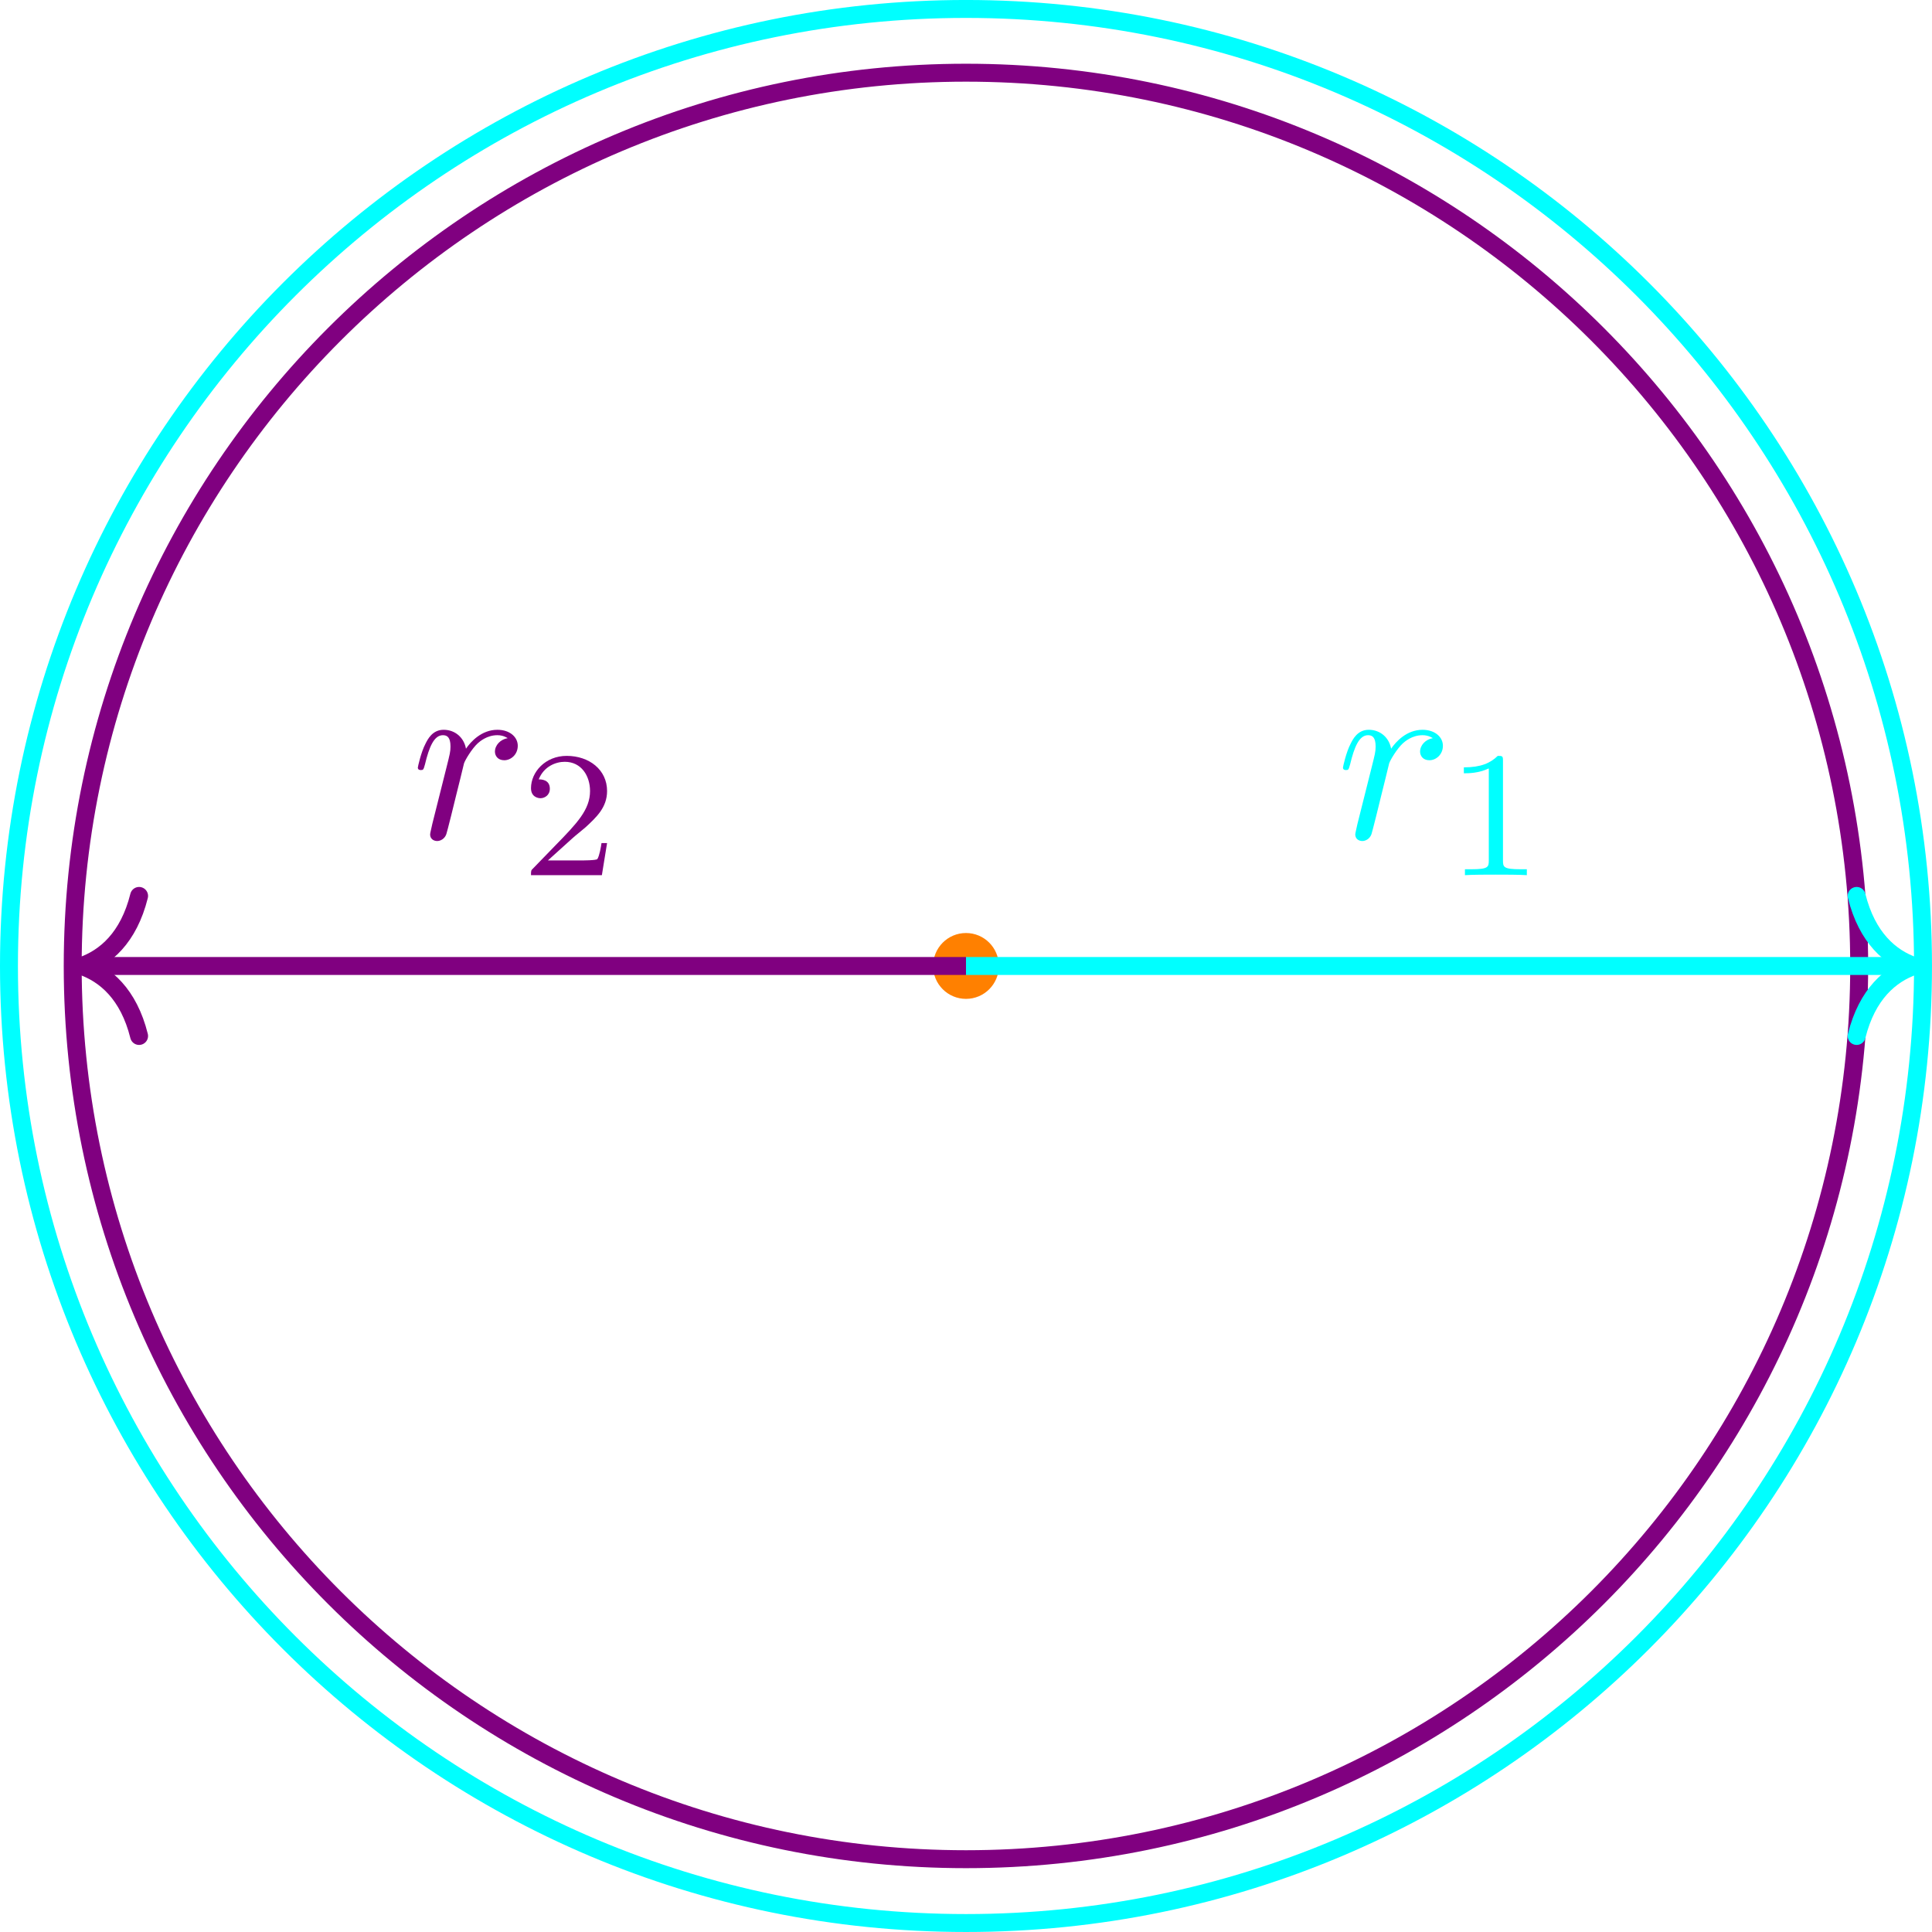
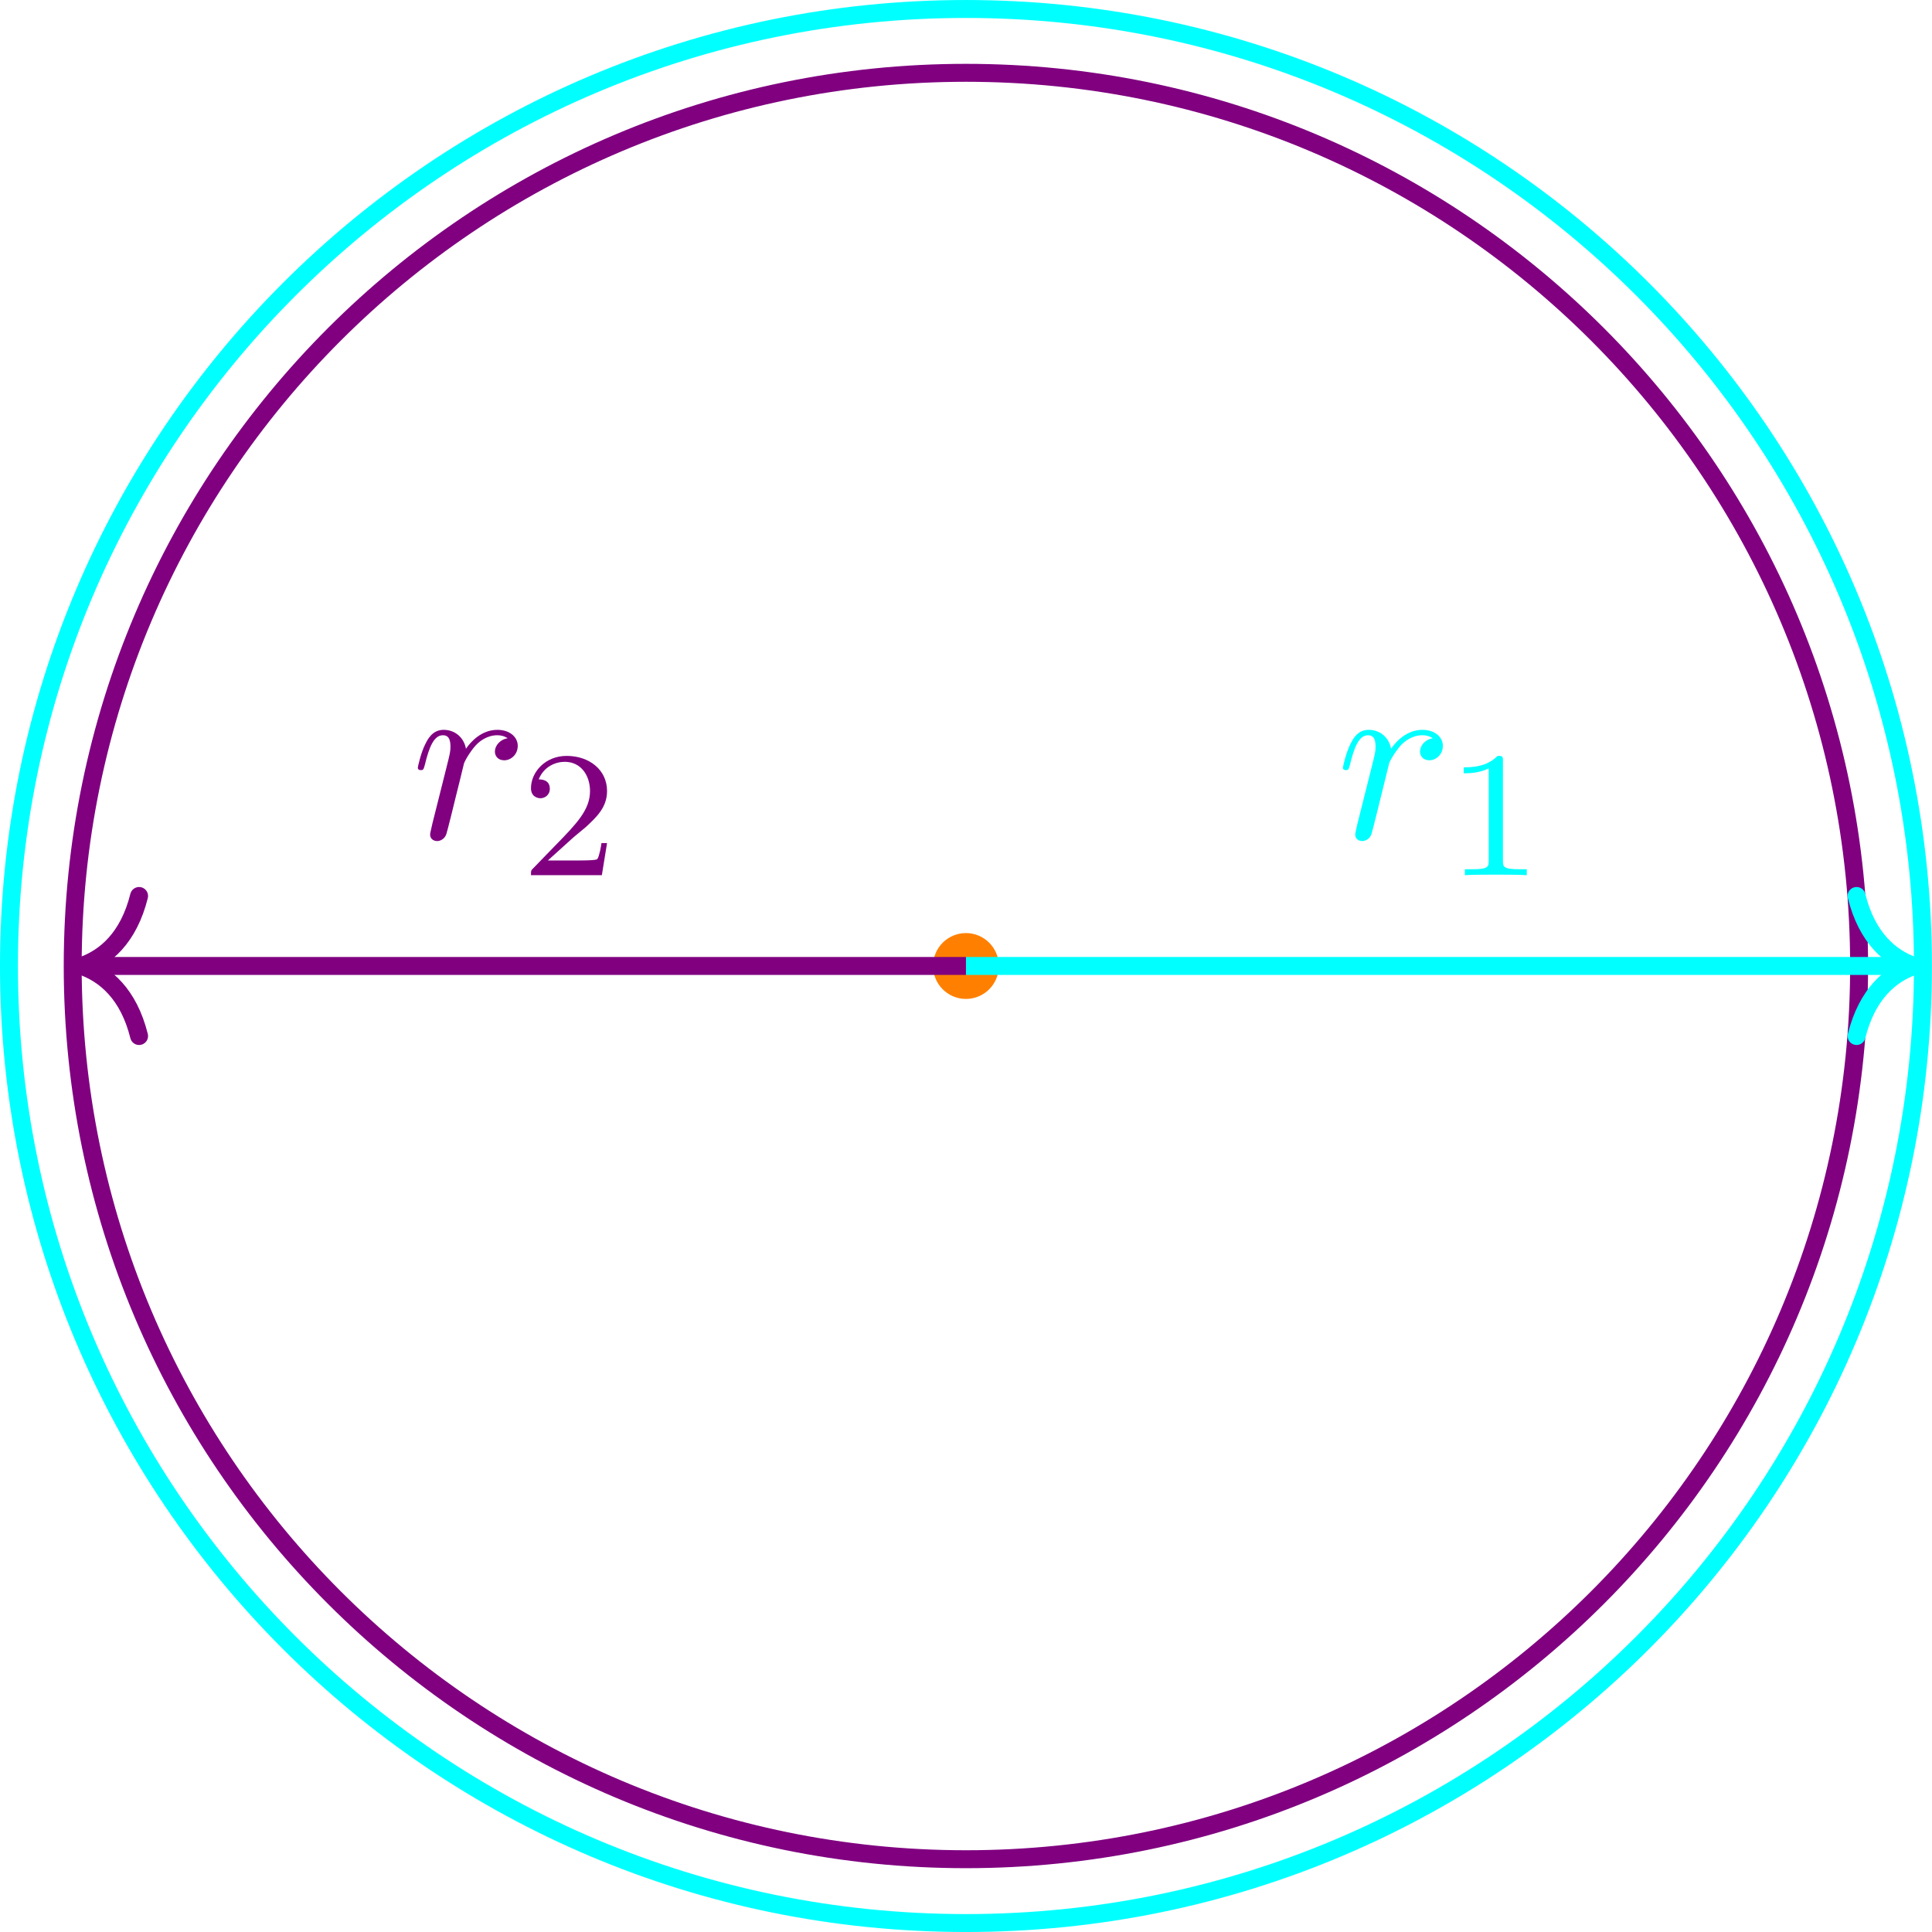
- <svg xmlns="http://www.w3.org/2000/svg" xmlns:xlink="http://www.w3.org/1999/xlink" version="1.1" width="120.17pt" height="120.171pt" viewBox="38.183 449.28 120.17 120.171">
+ <svg xmlns="http://www.w3.org/2000/svg" xmlns:xlink="http://www.w3.org/1999/xlink" version="1.1" width="120.17pt" height="120.176pt" viewBox="38.183 60.949 120.17 120.176">
  <defs>
    <path id="g9-49" d="M2.503-5.077C2.503-5.292 2.487-5.3 2.271-5.3C1.945-4.981 1.522-4.79 .765-4.79V-4.527C.98-4.527 1.411-4.527 1.873-4.742V-.654C1.873-.359 1.849-.263 1.092-.263H.813V0C1.14-.024 1.825-.024 2.184-.024S3.236-.024 3.563 0V-.263H3.284C2.527-.263 2.503-.359 2.503-.654V-5.077Z" />
    <path id="g9-50" d="M2.248-1.626C2.375-1.745 2.71-2.008 2.837-2.12C3.332-2.574 3.802-3.013 3.802-3.738C3.802-4.686 3.005-5.3 2.008-5.3C1.052-5.3 .422-4.575 .422-3.866C.422-3.475 .733-3.419 .845-3.419C1.012-3.419 1.259-3.539 1.259-3.842C1.259-4.256 .861-4.256 .765-4.256C.996-4.838 1.53-5.037 1.921-5.037C2.662-5.037 3.045-4.407 3.045-3.738C3.045-2.909 2.463-2.303 1.522-1.339L.518-.303C.422-.215 .422-.199 .422 0H3.571L3.802-1.427H3.555C3.531-1.267 3.467-.869 3.371-.717C3.324-.654 2.718-.654 2.59-.654H1.172L2.248-1.626Z" />
    <path id="g8-114" d="M.96-.644C.927-.48 .862-.229 .862-.175C.862 .022 1.015 .12 1.178 .12C1.309 .12 1.505 .033 1.582-.185C1.604-.229 1.975-1.713 2.018-1.909C2.105-2.269 2.302-3.033 2.367-3.327C2.411-3.469 2.716-3.982 2.978-4.222C3.065-4.298 3.382-4.582 3.851-4.582C4.135-4.582 4.298-4.451 4.309-4.451C3.982-4.396 3.742-4.135 3.742-3.851C3.742-3.676 3.862-3.469 4.156-3.469S4.756-3.72 4.756-4.113C4.756-4.495 4.407-4.822 3.851-4.822C3.142-4.822 2.662-4.287 2.455-3.982C2.367-4.473 1.975-4.822 1.462-4.822C.96-4.822 .753-4.396 .655-4.2C.458-3.829 .316-3.175 .316-3.142C.316-3.033 .425-3.033 .447-3.033C.556-3.033 .567-3.044 .633-3.284C.818-4.058 1.036-4.582 1.429-4.582C1.615-4.582 1.767-4.495 1.767-4.08C1.767-3.851 1.735-3.731 1.593-3.164L.96-.644Z" />
  </defs>
  <g id="page1" transform="matrix(1.4 0 0 1.4 0 0)">
-     <path d="M112.711 363.832C112.711 340.348 93.676 321.312 70.191 321.312C46.707 321.312 27.672 340.348 27.672 363.832C27.672 387.316 46.707 406.352 70.191 406.352C93.676 406.352 112.711 387.316 112.711 363.832Z" stroke="#0ff" fill="none" stroke-width=".797" />
-     <path d="M109.875 363.832C109.875 341.914 92.109 324.144 70.191 324.144C48.273 324.144 30.504 341.914 30.504 363.832C30.504 385.75 48.273 403.516 70.191 403.516C92.109 403.516 109.875 385.75 109.875 363.832Z" stroke="#800080" fill="none" stroke-width=".797" stroke-miterlimit="10" />
-     <path d="M71.652 363.832C71.652 363.023 71 362.367 70.191 362.367C69.383 362.367 68.73 363.023 68.73 363.832C68.73 364.637 69.383 365.293 70.191 365.293C71 365.293 71.652 364.637 71.652 363.832Z" fill="#ff8000" />
-     <path d="M70.191 363.832H111.914" stroke="#0ff" fill="none" stroke-width=".797" stroke-miterlimit="10" />
-     <path d="M109.762 360.719C110.227 362.586 111.266 363.469 112.313 363.832C111.266 364.195 110.227 365.074 109.762 366.941" stroke="#0ff" fill="none" stroke-width=".797" stroke-miterlimit="10" stroke-linecap="round" stroke-linejoin="round" />
-     <g fill="#0ff" transform="matrix(1 0 0 1 16.433 -5.671)">
-       <use x="70.191" y="363.831" xlink:href="#g8-114" />
-       <use x="75.113" y="365.468" xlink:href="#g9-49" />
+     <path d="M112.711 86.453C112.711 62.973 93.676 43.934 70.191 43.934C46.707 43.934 27.672 62.973 27.672 86.453C27.672 109.938 46.707 128.977 70.191 128.977C93.676 128.977 112.711 109.938 112.711 86.453Z" stroke="#0ff" fill="none" stroke-width=".797" />
+     <path d="M109.875 86.453C109.875 64.535 92.109 46.77 70.191 46.77C48.273 46.77 30.504 64.535 30.504 86.453C30.504 108.371 48.273 126.141 70.191 126.141C92.109 126.141 109.875 108.371 109.875 86.453Z" stroke="#800080" fill="none" stroke-width=".797" stroke-miterlimit="10" />
+     <path d="M71.652 86.453C71.652 85.648 71 84.992 70.191 84.992C69.383 84.992 68.73 85.648 68.73 86.453C68.73 87.262 69.383 87.918 70.191 87.918C71 87.918 71.652 87.262 71.652 86.453Z" fill="#ff8000" />
+     <path d="M70.191 86.453H111.914" stroke="#0ff" fill="none" stroke-width=".797" stroke-miterlimit="10" />
+     <path d="M109.762 83.344C110.227 85.211 111.266 86.094 112.313 86.453C111.266 86.816 110.227 87.699 109.762 89.566" stroke="#0ff" fill="none" stroke-width=".797" stroke-miterlimit="10" stroke-linecap="round" stroke-linejoin="round" />
+     <g fill="#0ff" transform="matrix(1 0 0 1 16.433 -5.6709)">
+       <use x="70.191" y="86.455" xlink:href="#g8-114" />
+       <use x="75.113" y="88.091" xlink:href="#g9-49" />
    </g>
-     <path d="M70.191 363.832H31.301" stroke="#800080" fill="none" stroke-width=".797" stroke-miterlimit="10" />
-     <path d="M33.453 366.941C32.988 365.074 31.949 364.195 30.902 363.832C31.949 363.469 32.988 362.586 33.453 360.719" stroke="#800080" fill="none" stroke-width=".797" stroke-miterlimit="10" stroke-linecap="round" stroke-linejoin="round" />
-     <g fill="#800080" transform="matrix(1 0 0 1 -24.6697 -5.671)">
-       <use x="70.191" y="363.831" xlink:href="#g8-114" />
-       <use x="75.113" y="365.468" xlink:href="#g9-50" />
+     <path d="M70.191 86.453H31.301" stroke="#800080" fill="none" stroke-width=".797" stroke-miterlimit="10" />
+     <path d="M33.453 89.566C32.988 87.699 31.949 86.816 30.902 86.453C31.949 86.094 32.988 85.211 33.453 83.344" stroke="#800080" fill="none" stroke-width=".797" stroke-miterlimit="10" stroke-linecap="round" stroke-linejoin="round" />
+     <g fill="#800080" transform="matrix(1 0 0 1 -24.6697 -5.6709)">
+       <use x="70.191" y="86.455" xlink:href="#g8-114" />
+       <use x="75.113" y="88.091" xlink:href="#g9-50" />
    </g>
  </g>
</svg>
